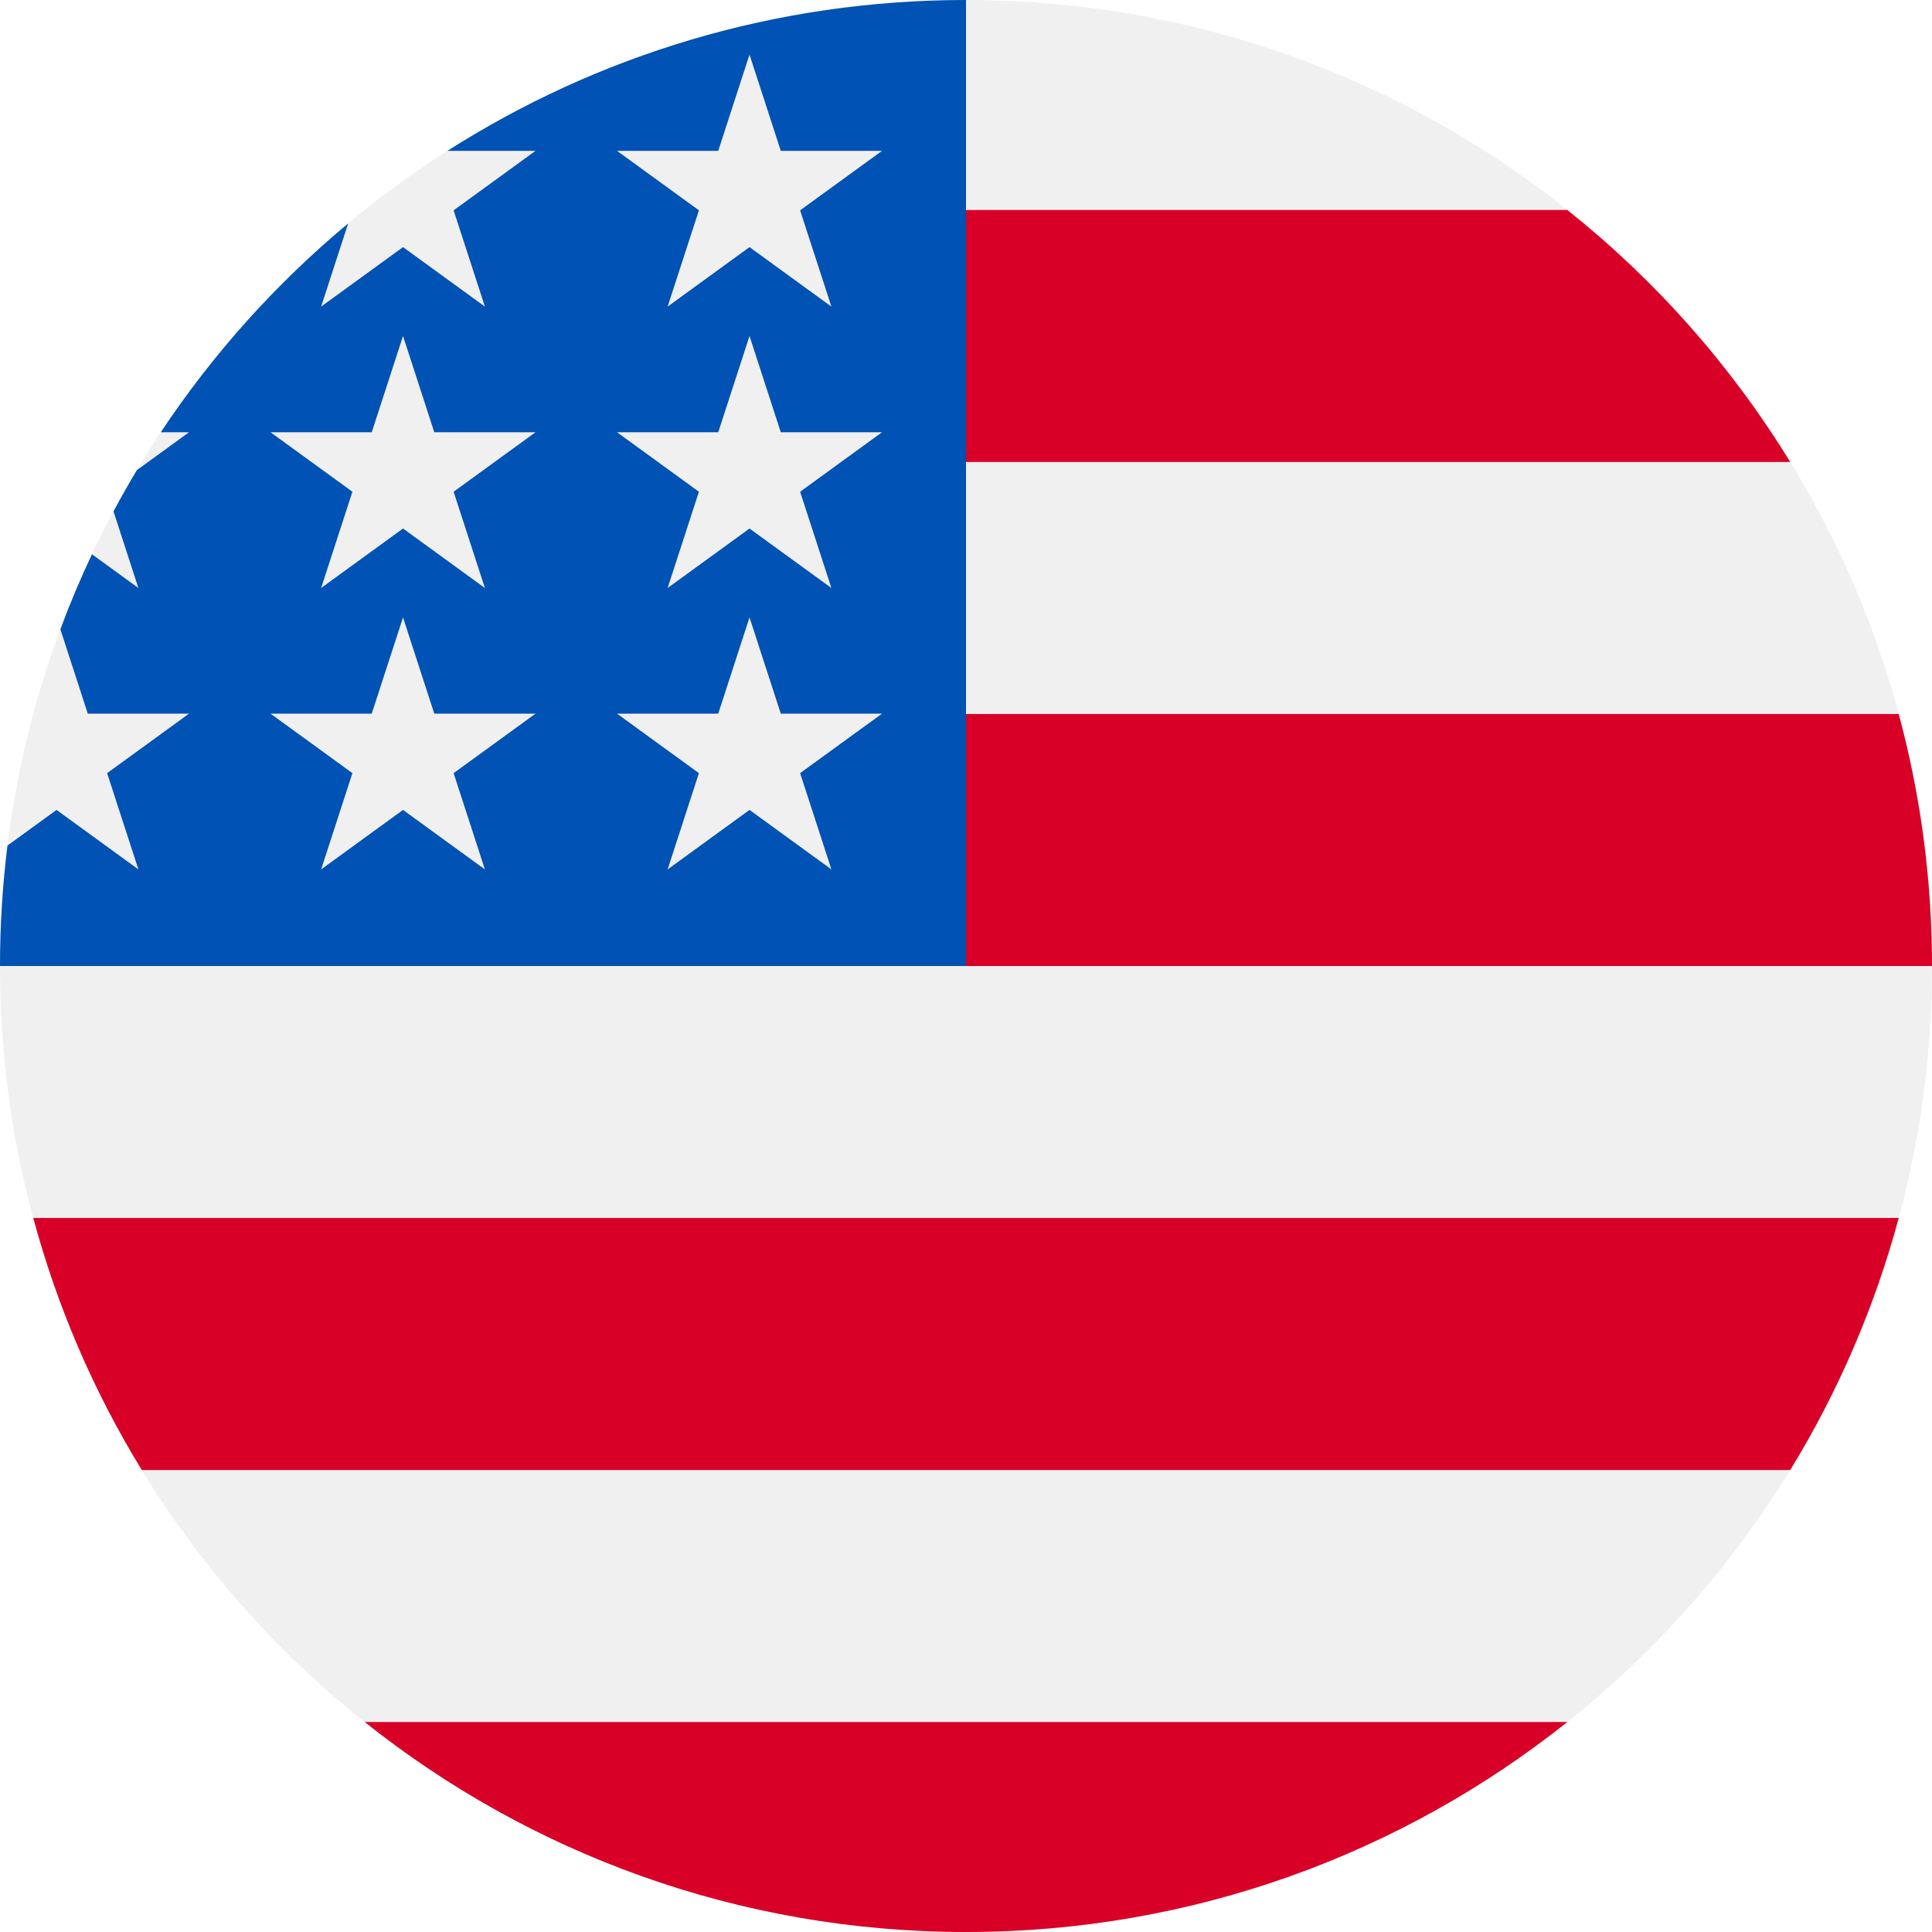
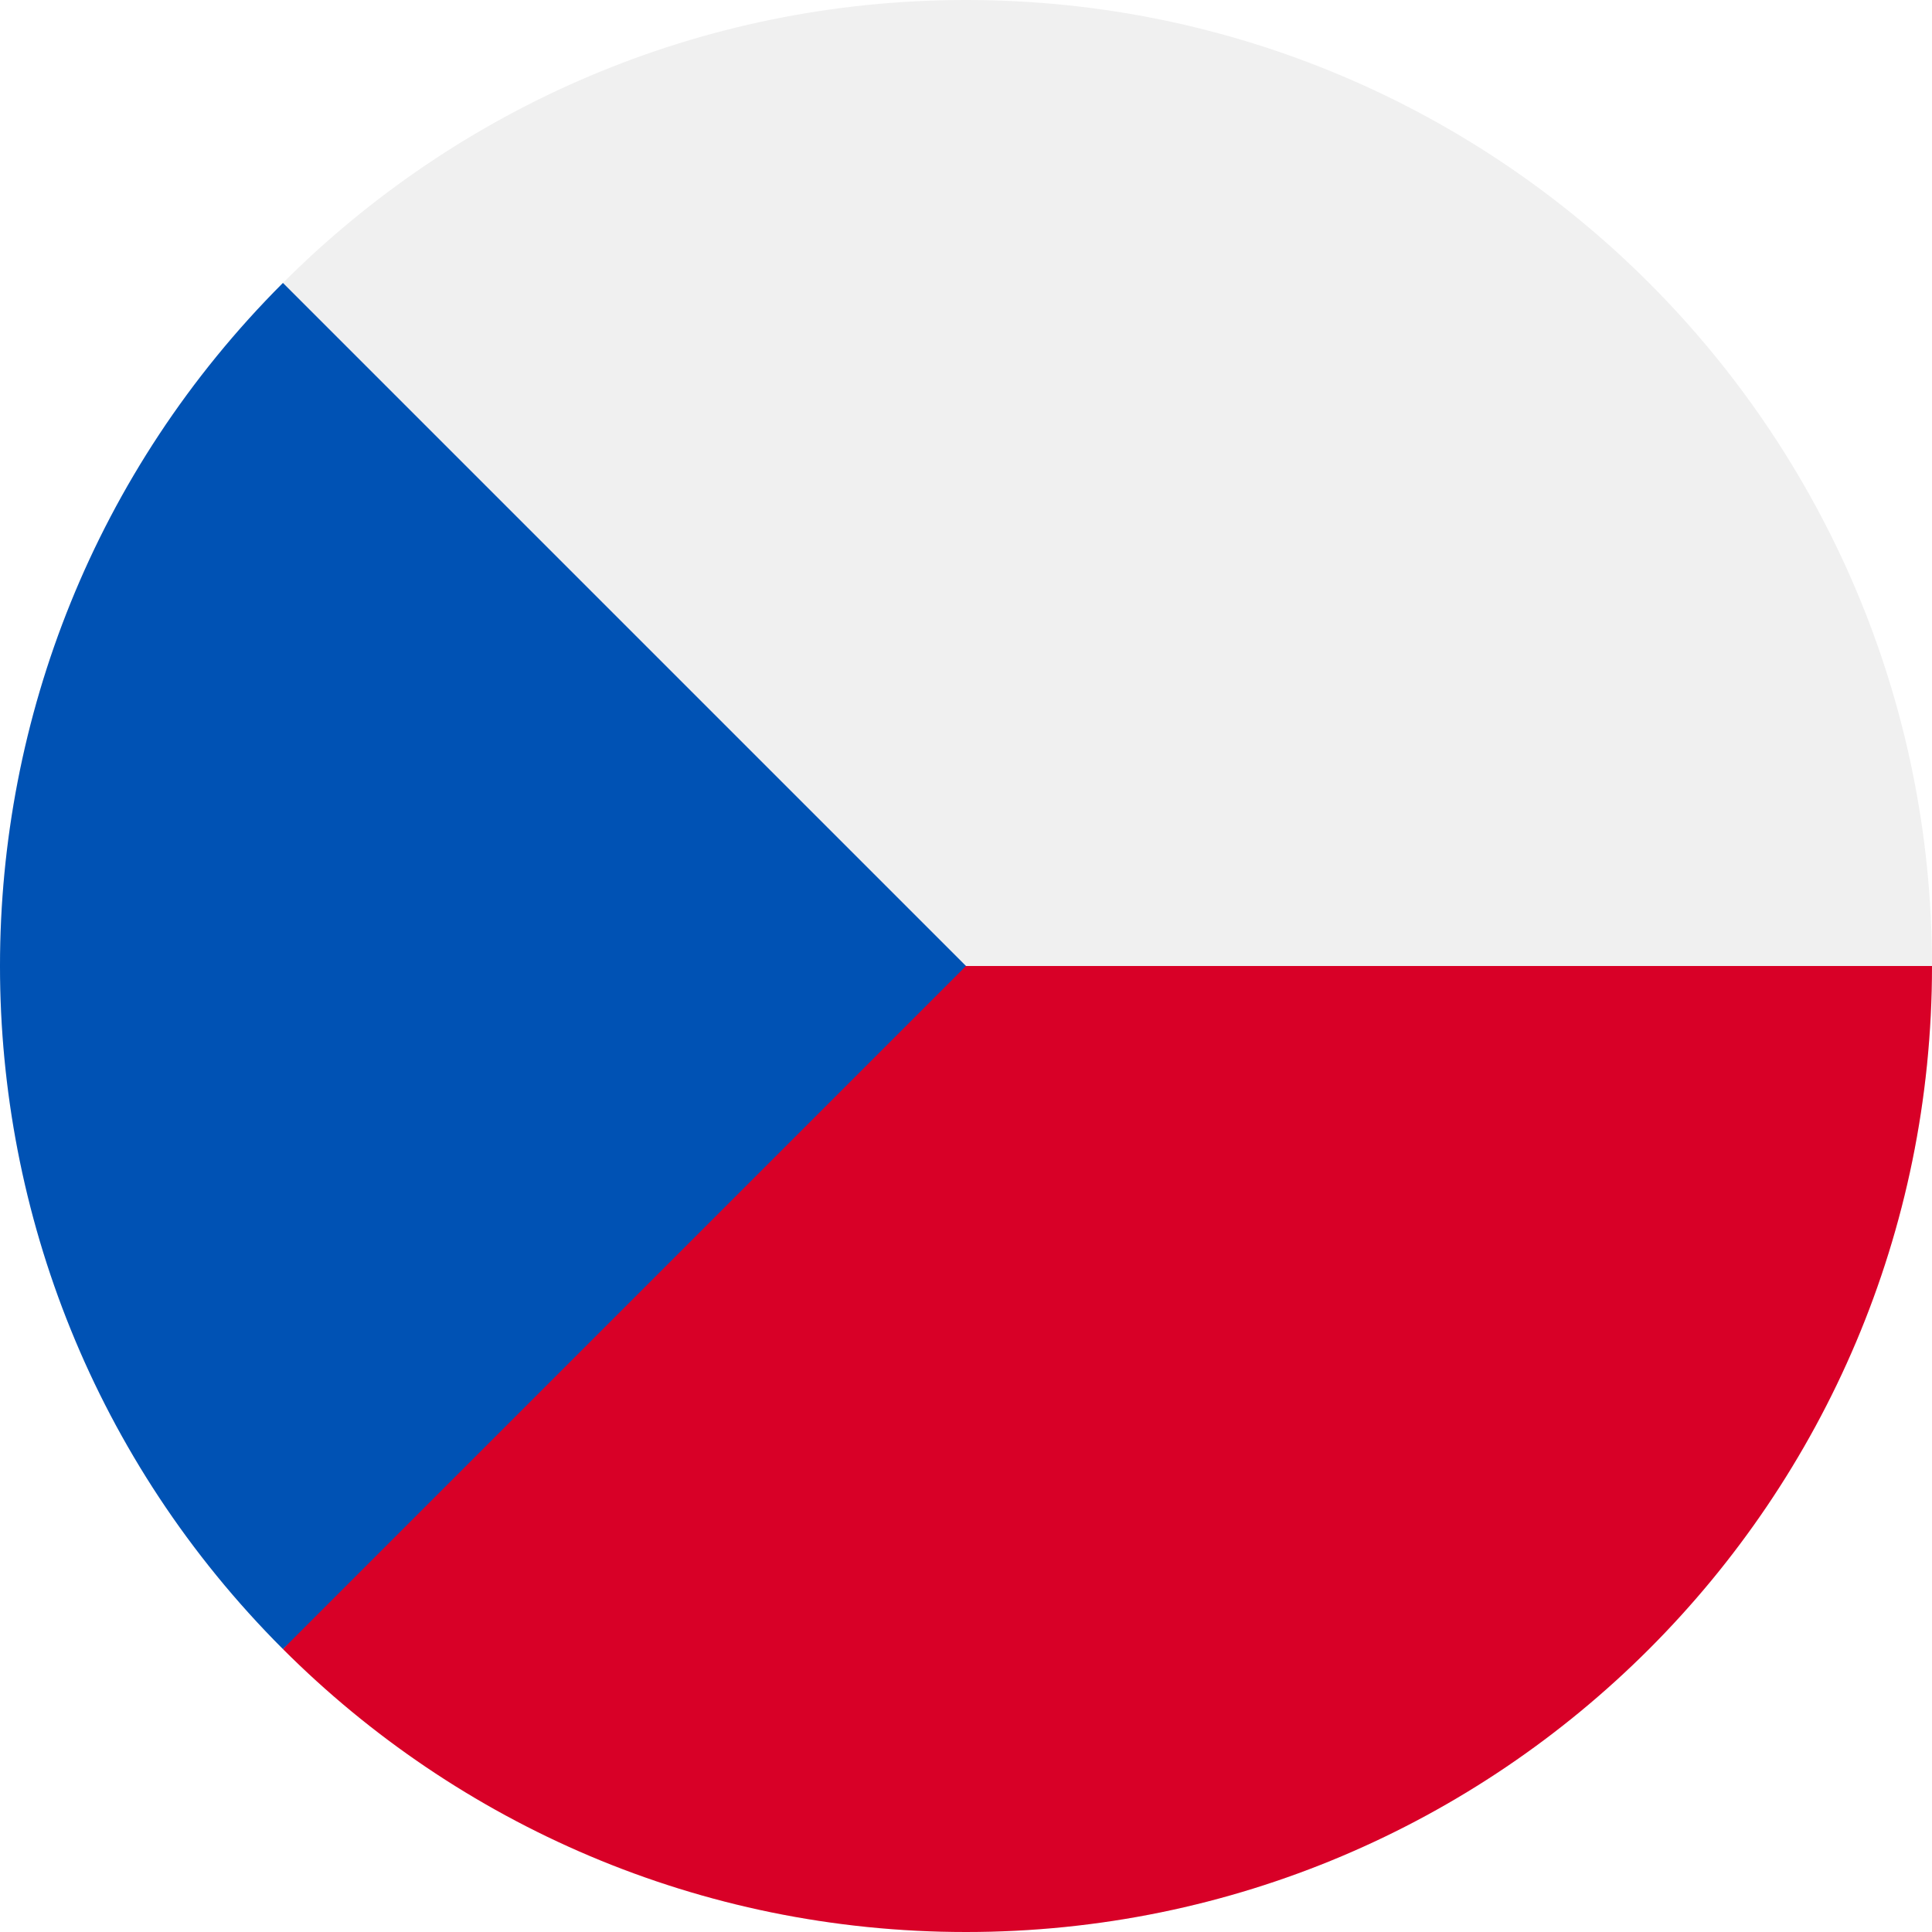
- <svg xmlns="http://www.w3.org/2000/svg" viewBox="0 0 512 512">
-   <circle cx="256" cy="256" r="256" fill="#f0f0f0" />
-   <g fill="#d80027">
-     <path d="M244.87 256H512c0-23.106-3.08-45.49-8.819-66.783H244.87V256zM244.87 122.435h229.556a257.35 257.35 0 00-59.07-66.783H244.87v66.783zM256 512c60.249 0 115.626-20.824 159.356-55.652H96.644C140.374 491.176 195.751 512 256 512zM37.574 389.565h436.852a254.474 254.474 0 0028.755-66.783H8.819a254.474 254.474 0 0028.755 66.783z" />
-   </g>
-   <path d="M118.584 39.978h23.329l-21.7 15.765 8.289 25.509-21.699-15.765-21.699 15.765 7.16-22.037a257.407 257.407 0 00-49.652 55.337h7.475l-13.813 10.035a255.58 255.58 0 00-6.194 10.938l6.596 20.301-12.306-8.941a253.567 253.567 0 00-8.372 19.873l7.267 22.368h26.822l-21.7 15.765 8.289 25.509-21.699-15.765-12.998 9.444A258.468 258.468 0 000 256h256V0c-50.572 0-97.715 14.67-137.416 39.978zm9.918 190.422l-21.699-15.765L85.104 230.4l8.289-25.509-21.7-15.765h26.822l8.288-25.509 8.288 25.509h26.822l-21.7 15.765 8.289 25.509zm-8.289-100.083l8.289 25.509-21.699-15.765-21.699 15.765 8.289-25.509-21.7-15.765h26.822l8.288-25.509 8.288 25.509h26.822l-21.7 15.765zM220.328 230.4l-21.699-15.765L176.93 230.4l8.289-25.509-21.7-15.765h26.822l8.288-25.509 8.288 25.509h26.822l-21.7 15.765 8.289 25.509zm-8.289-100.083l8.289 25.509-21.699-15.765-21.699 15.765 8.289-25.509-21.7-15.765h26.822l8.288-25.509 8.288 25.509h26.822l-21.7 15.765zm0-74.574l8.289 25.509-21.699-15.765-21.699 15.765 8.289-25.509-21.7-15.765h26.822l8.288-25.509 8.288 25.509h26.822l-21.7 15.765z" fill="#0052b4" />
+ <svg xmlns="http://www.w3.org/2000/svg" version="1.1" id="Layer_1" x="0px" y="0px" viewBox="0 0 512 512" style="enable-background:new 0 0 512 512;" xml:space="preserve">
+   <circle style="fill:#F0F0F0;" cx="256" cy="256" r="256" />
+   <path style="fill:#D80027;" d="M233.739,256c0,0-158.609,181.055-158.759,181.019C121.306,483.346,185.307,512,256,512  c141.384,0,256-114.616,256-256H233.739z" />
+   <path style="fill:#0052B4;" d="M74.98,74.98c-99.974,99.974-99.974,262.065,0,362.04C116.293,395.707,156.026,355.974,256,256  L74.98,74.98z" />
</svg>
